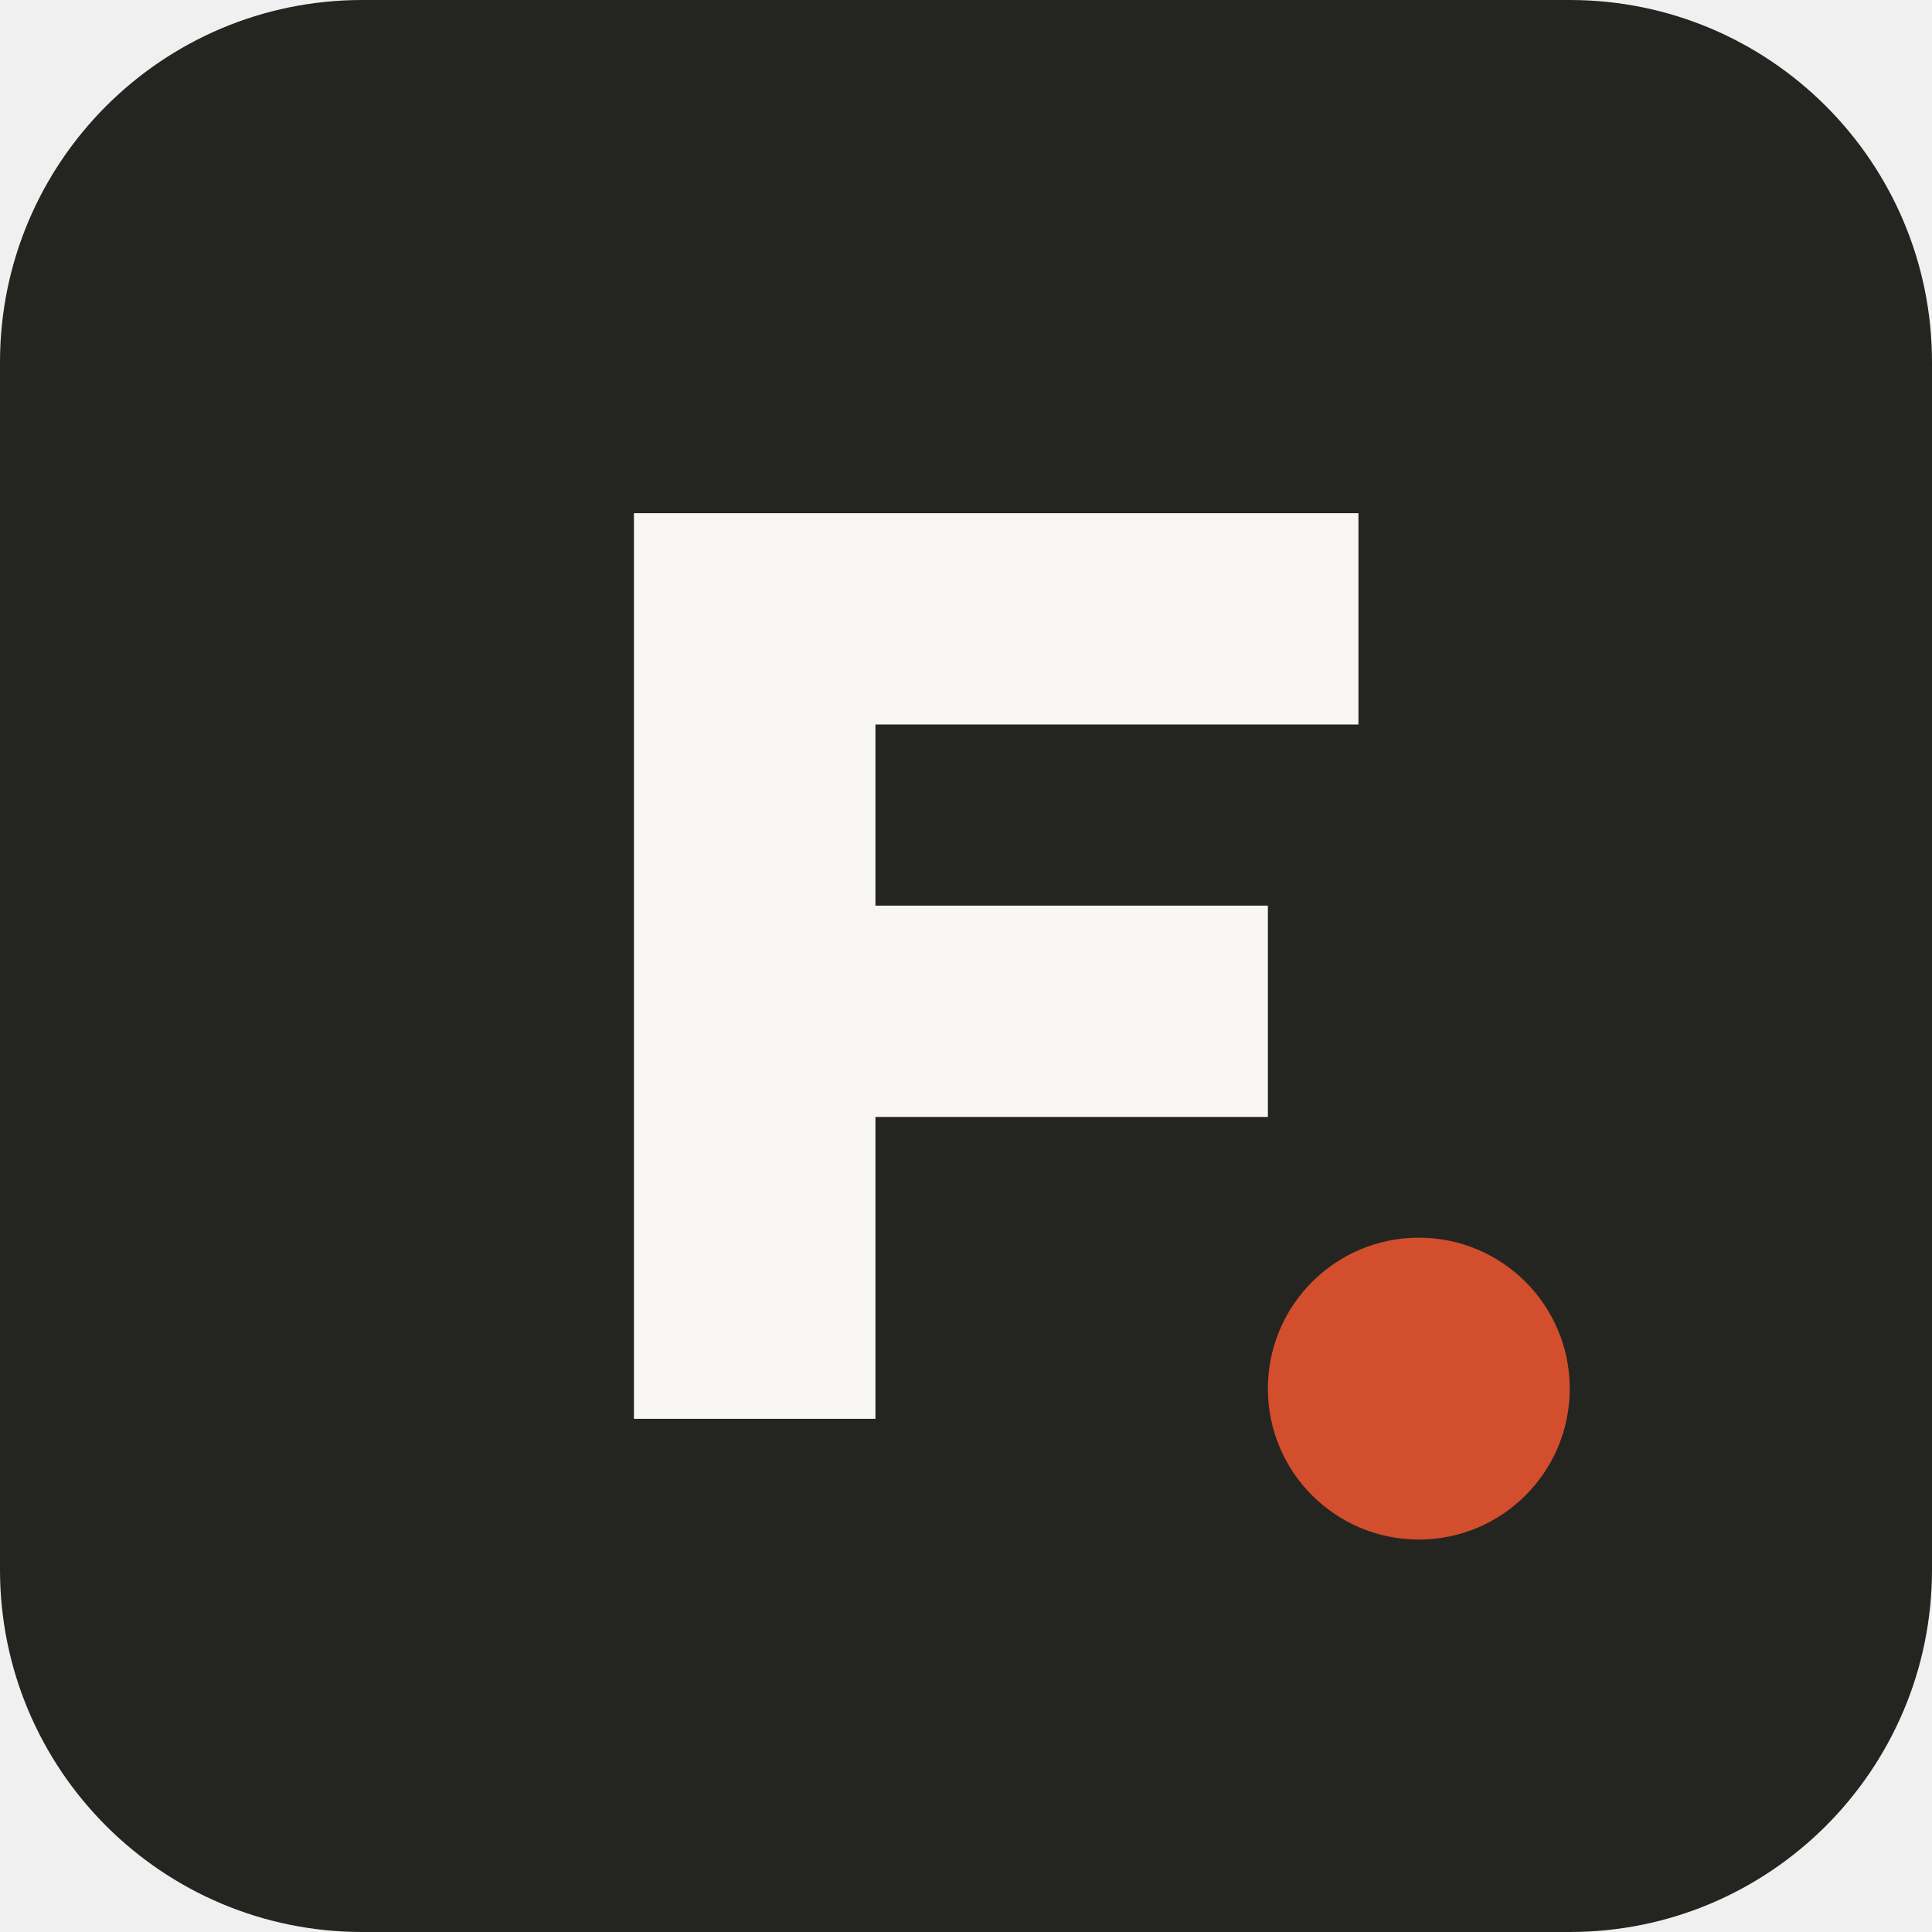
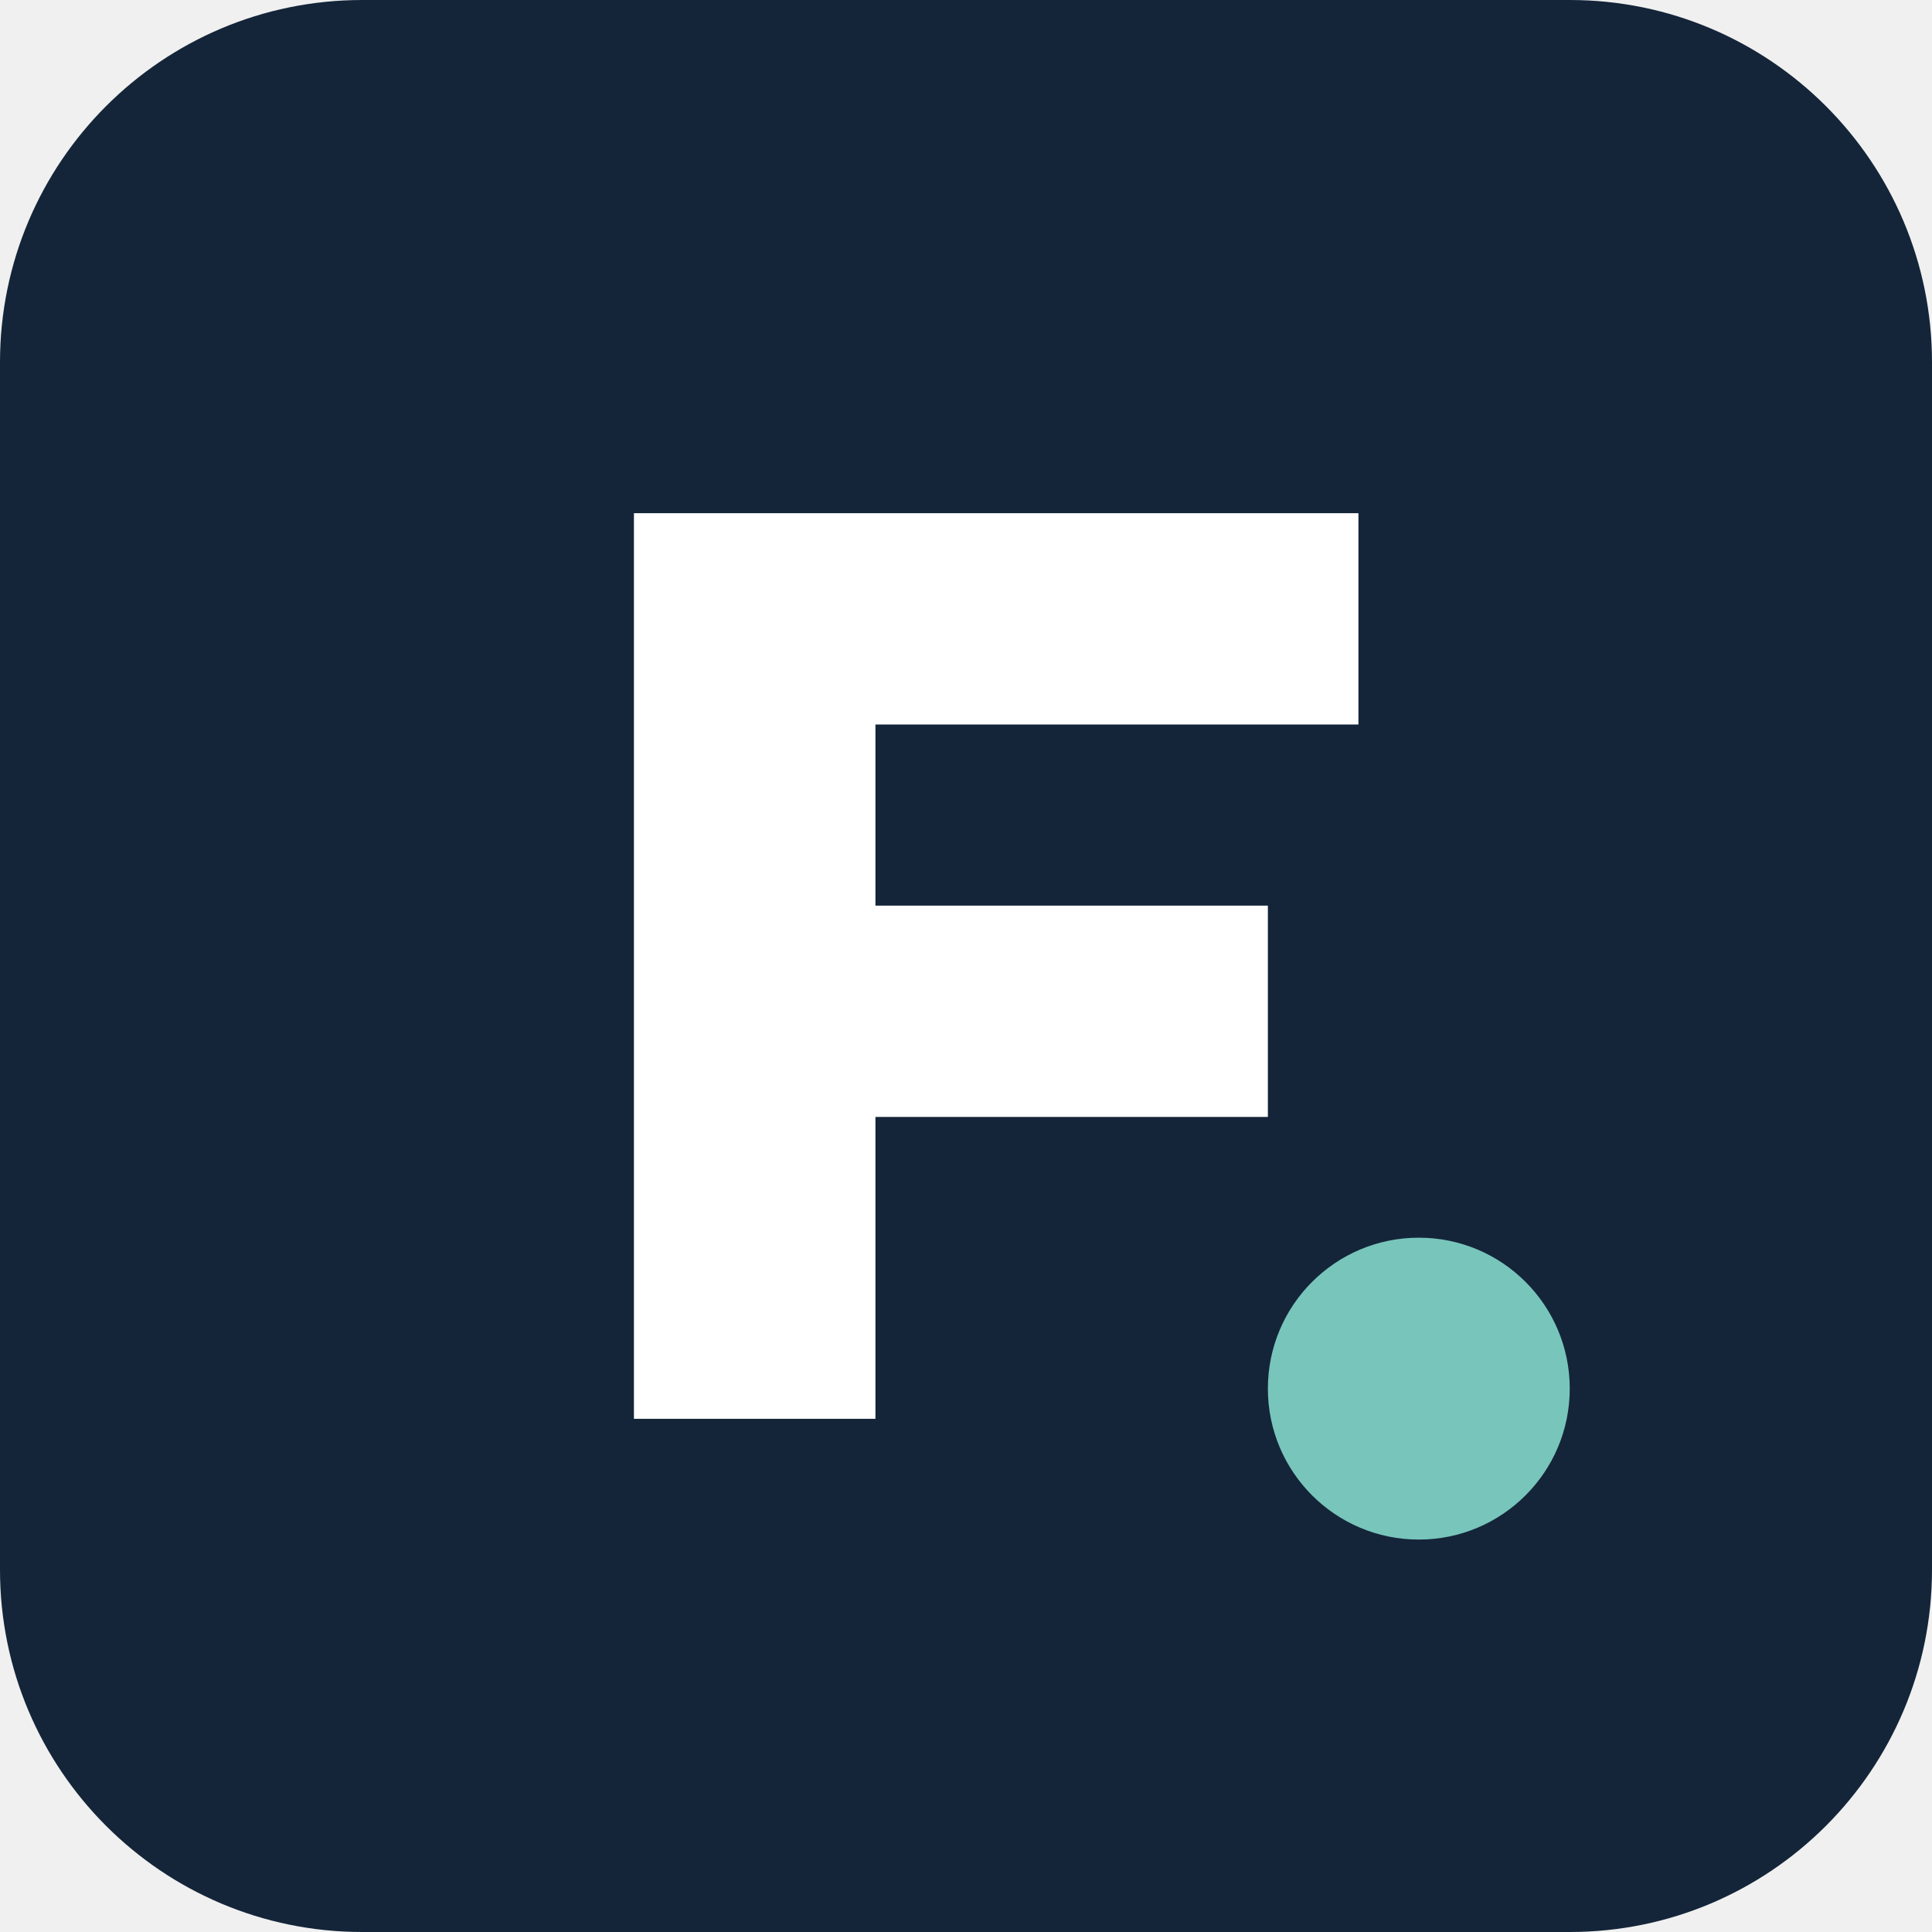
<svg xmlns="http://www.w3.org/2000/svg" viewBox="0 0 64 64">
-   <rect width="64" height="64" rx="12" fill="#242521" />
-   <path d="M21 47V17h24v7H29v6h13v7H29v10z" fill="#f8f7f3" />
-   <circle cx="47" cy="46" r="5" fill="#d34e2c" />
+   <rect width="64" height="64" rx="12" fill="#142539" />
+   <path d="M21 47V17h24v7H29v6h13v7H29v10z" fill="#ffffff" />
+   <circle cx="47" cy="46" r="5" fill="#78c5bc" />
</svg>
